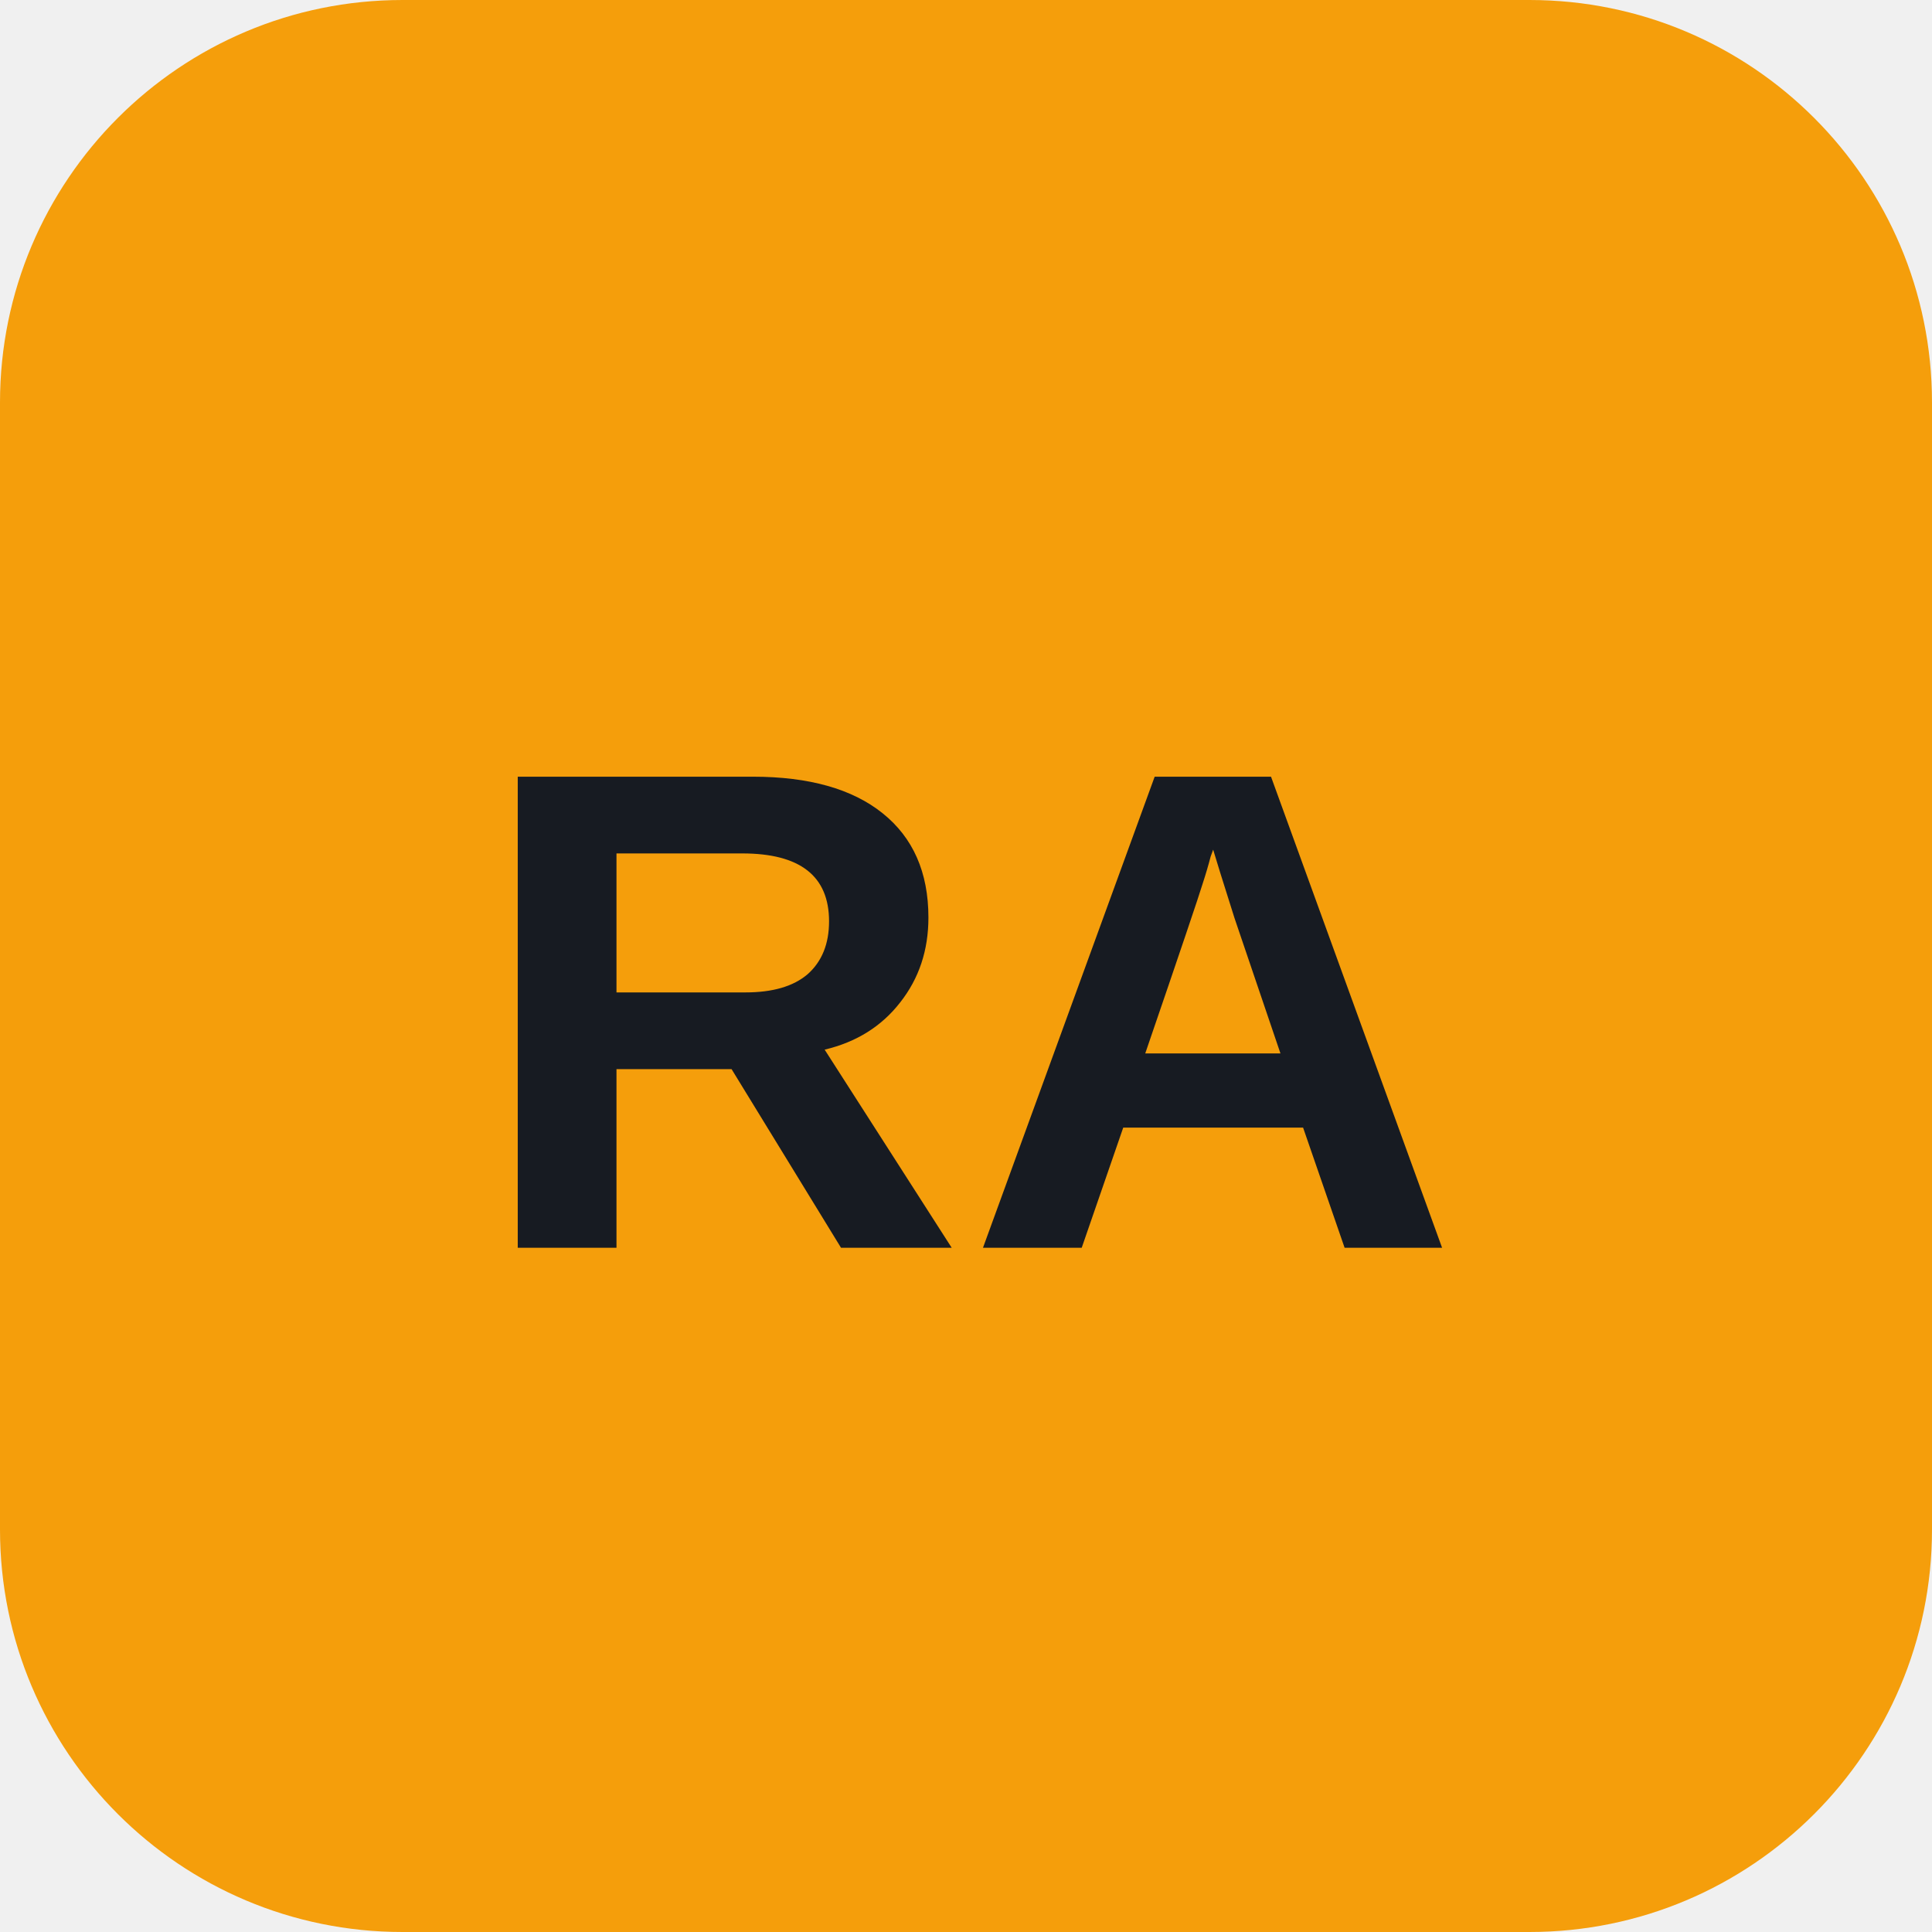
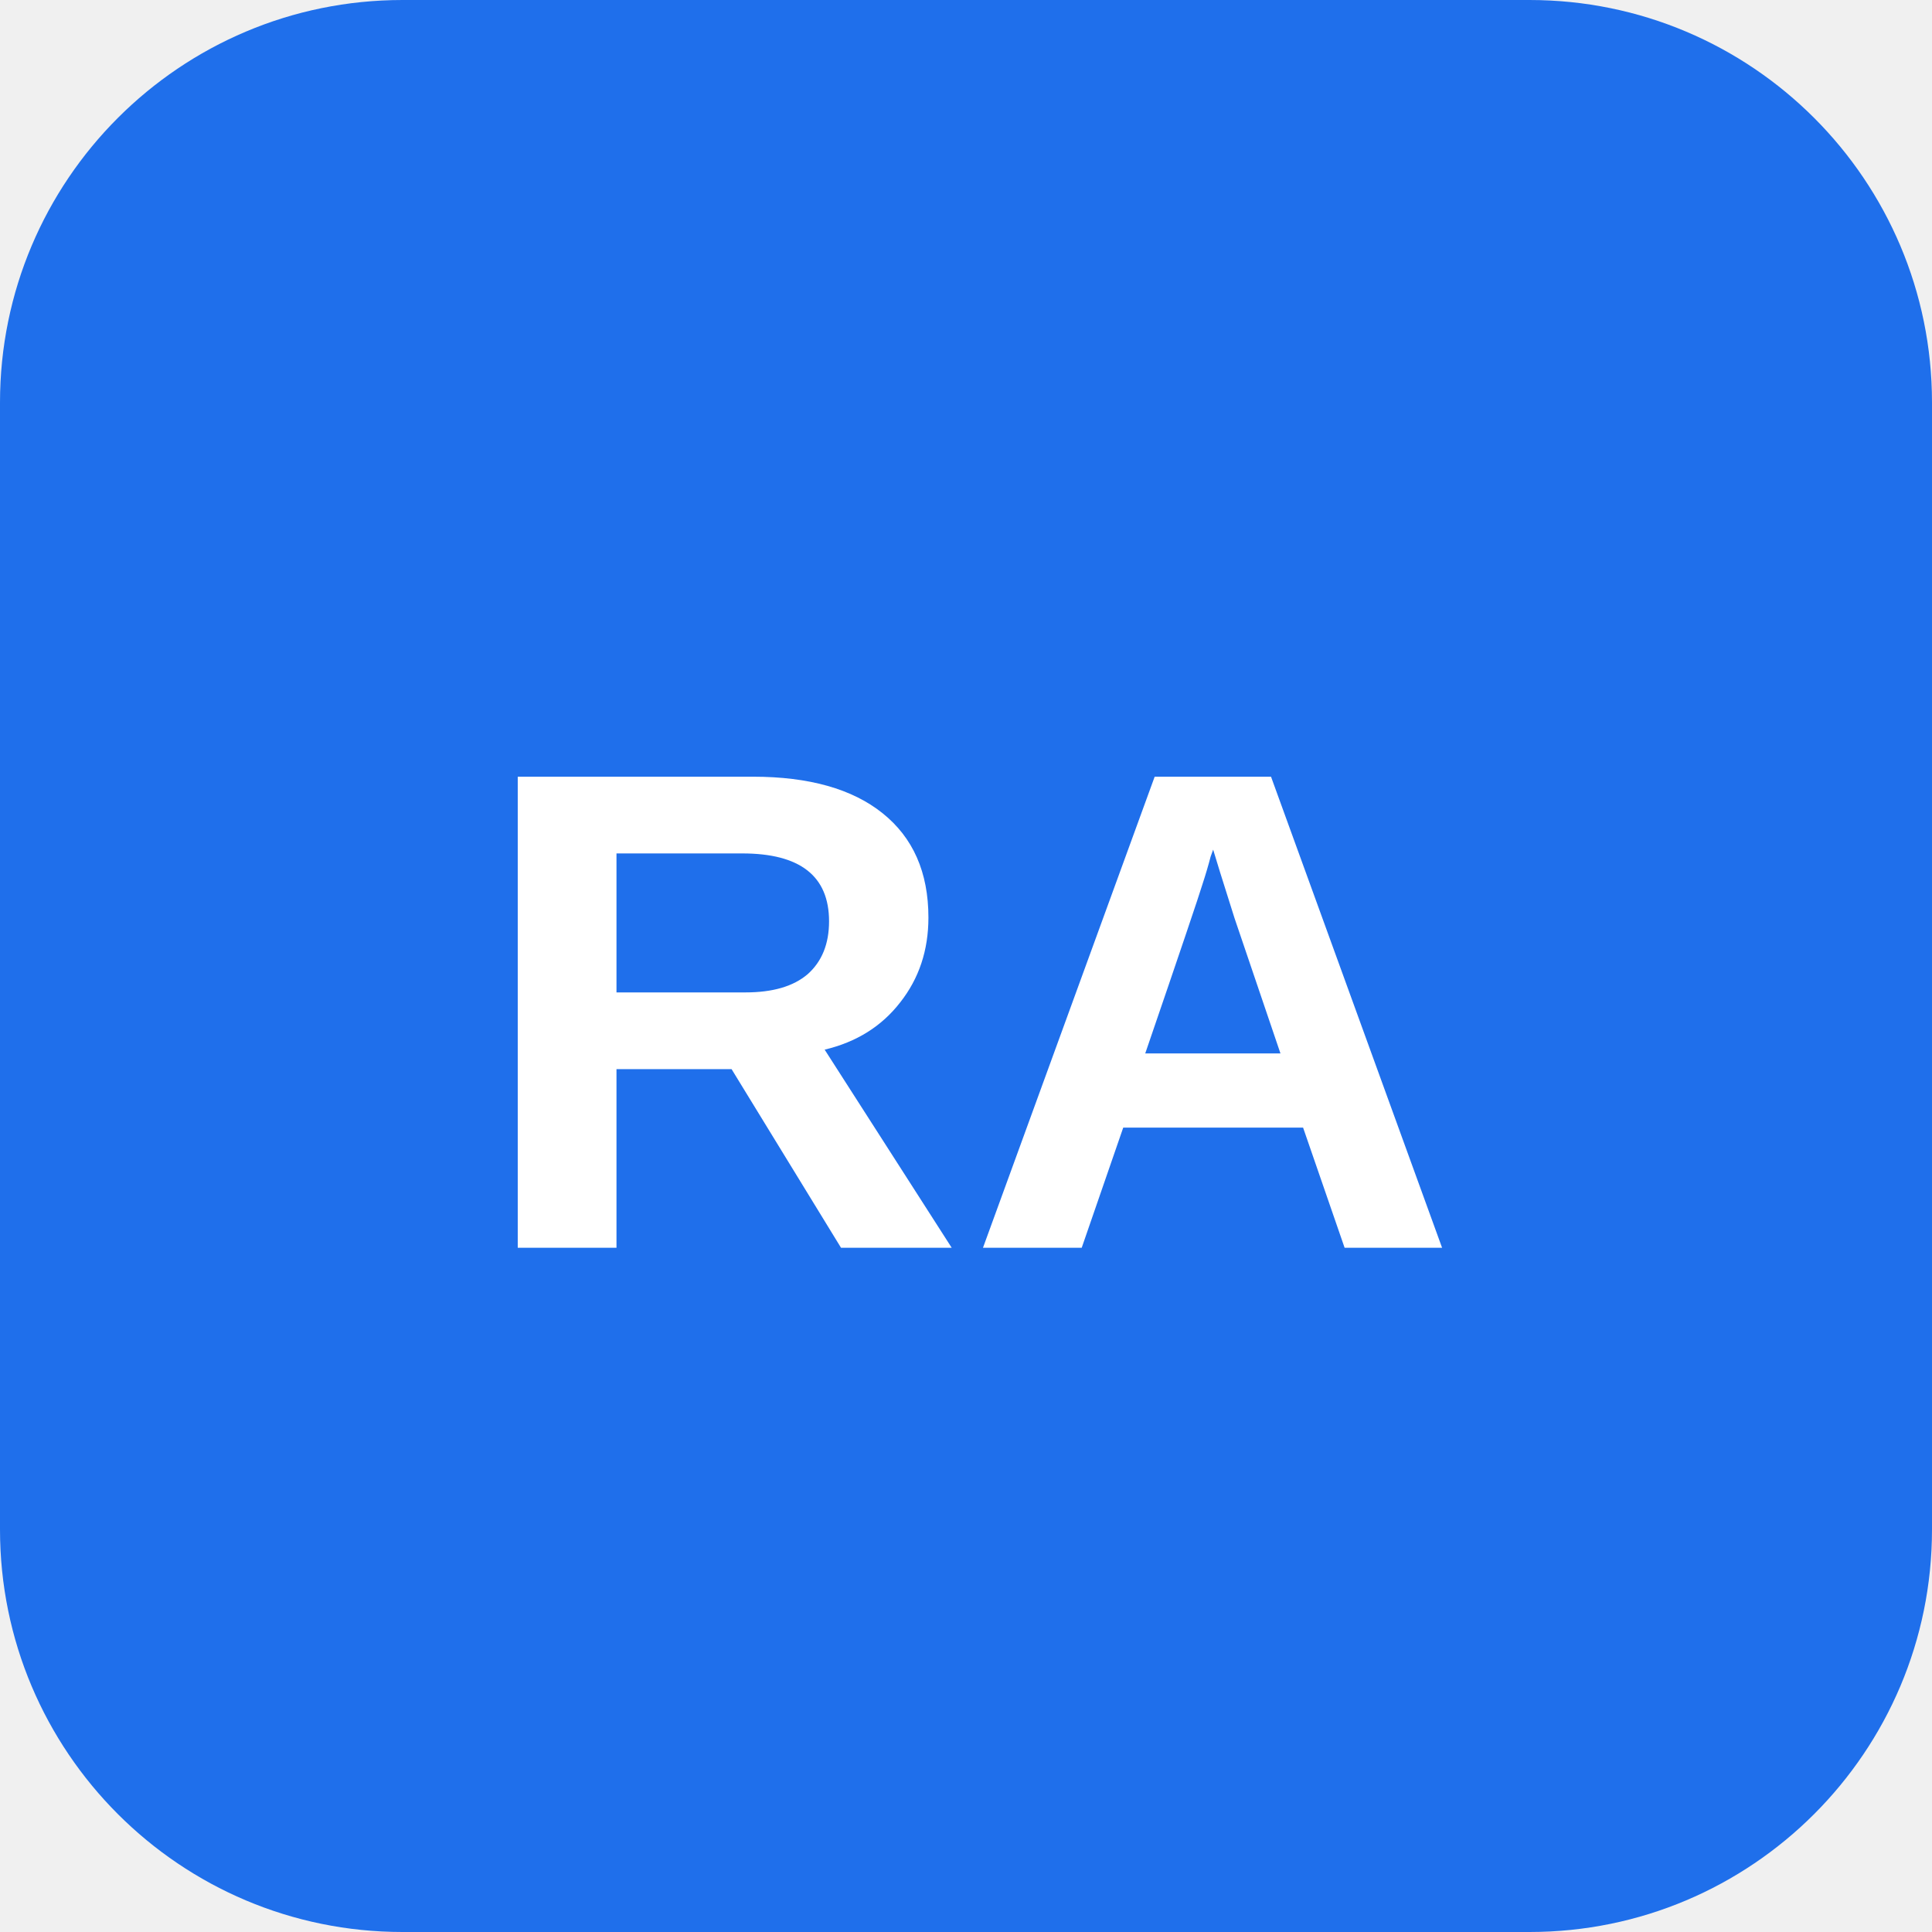
<svg xmlns="http://www.w3.org/2000/svg" viewBox="0 0 48 48">
-   <rect width="48" height="48" rx="10" fill="#F59E0B" />
-   <text x="24" y="31" font-family="Arial Black, Arial, sans-serif" font-size="17" font-weight="900" fill="#171B22" text-anchor="middle">RA</text>
+   <rect width="48" height="48" rx="10" fill="#1F6FEB" />
+   <text x="24" y="31" font-family="Arial Black, Arial, sans-serif" font-size="17" font-weight="900" fill="#FFFFFF" text-anchor="middle">RA</text>
</svg>
